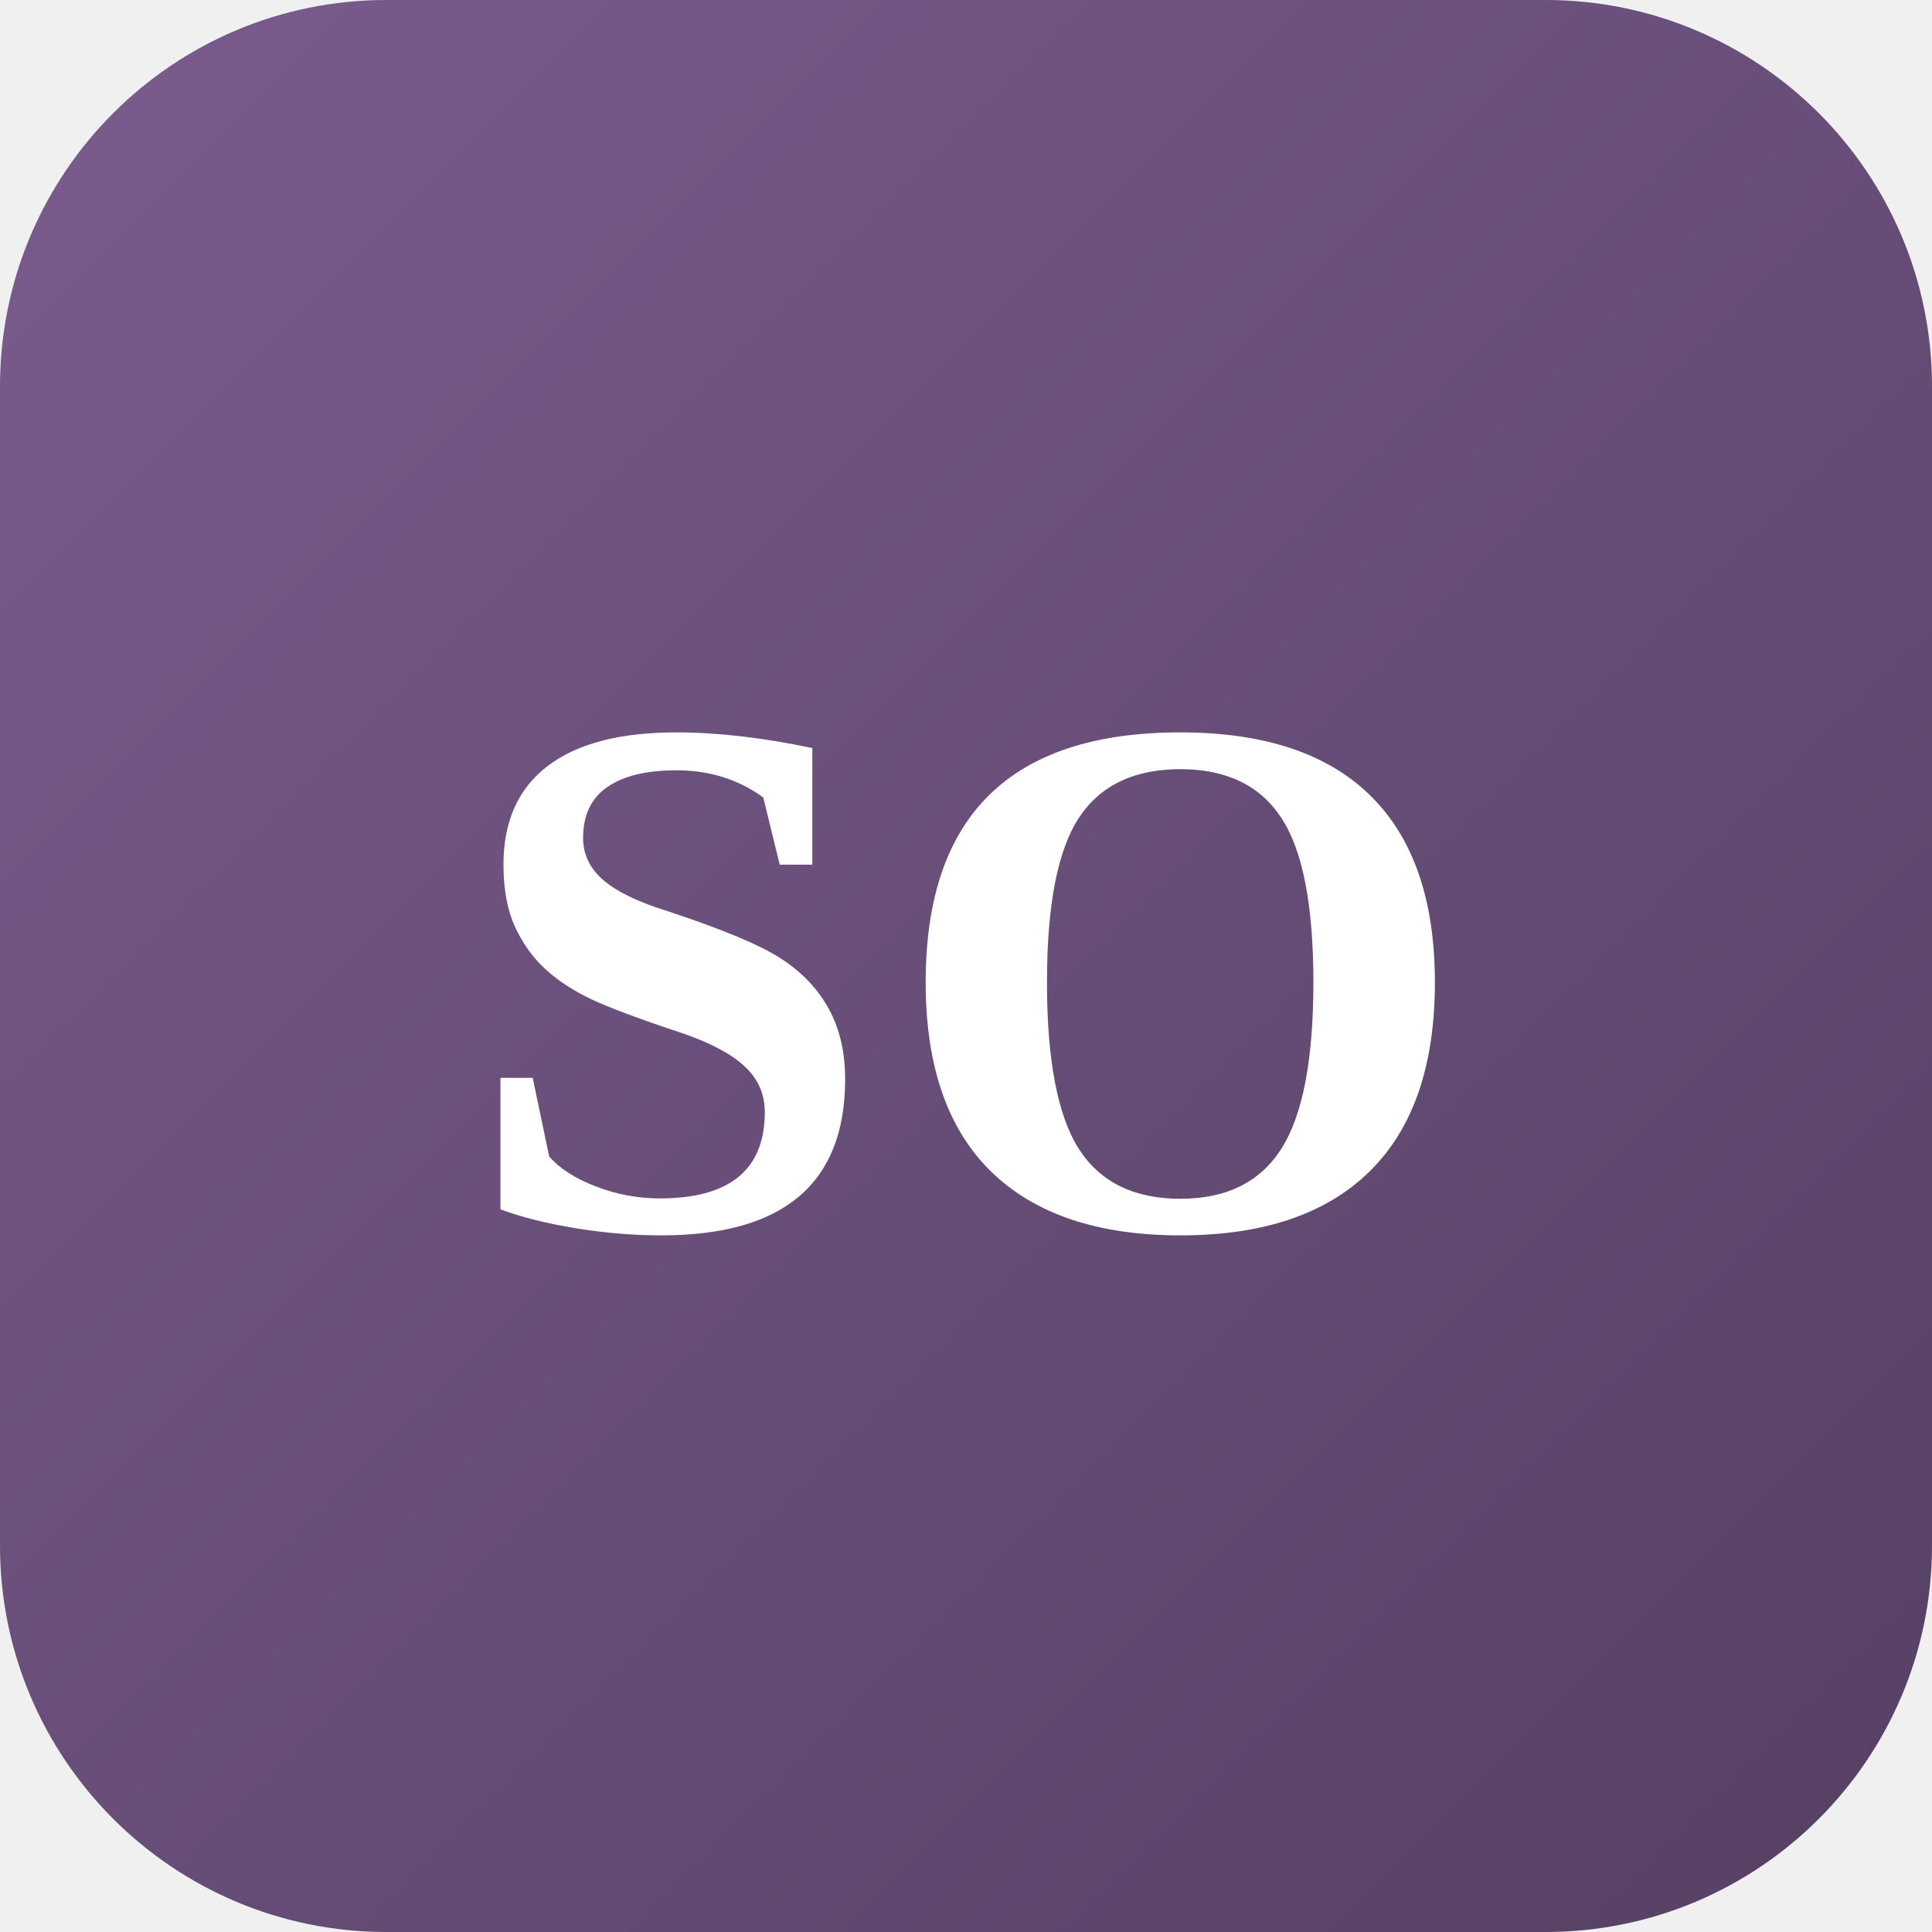
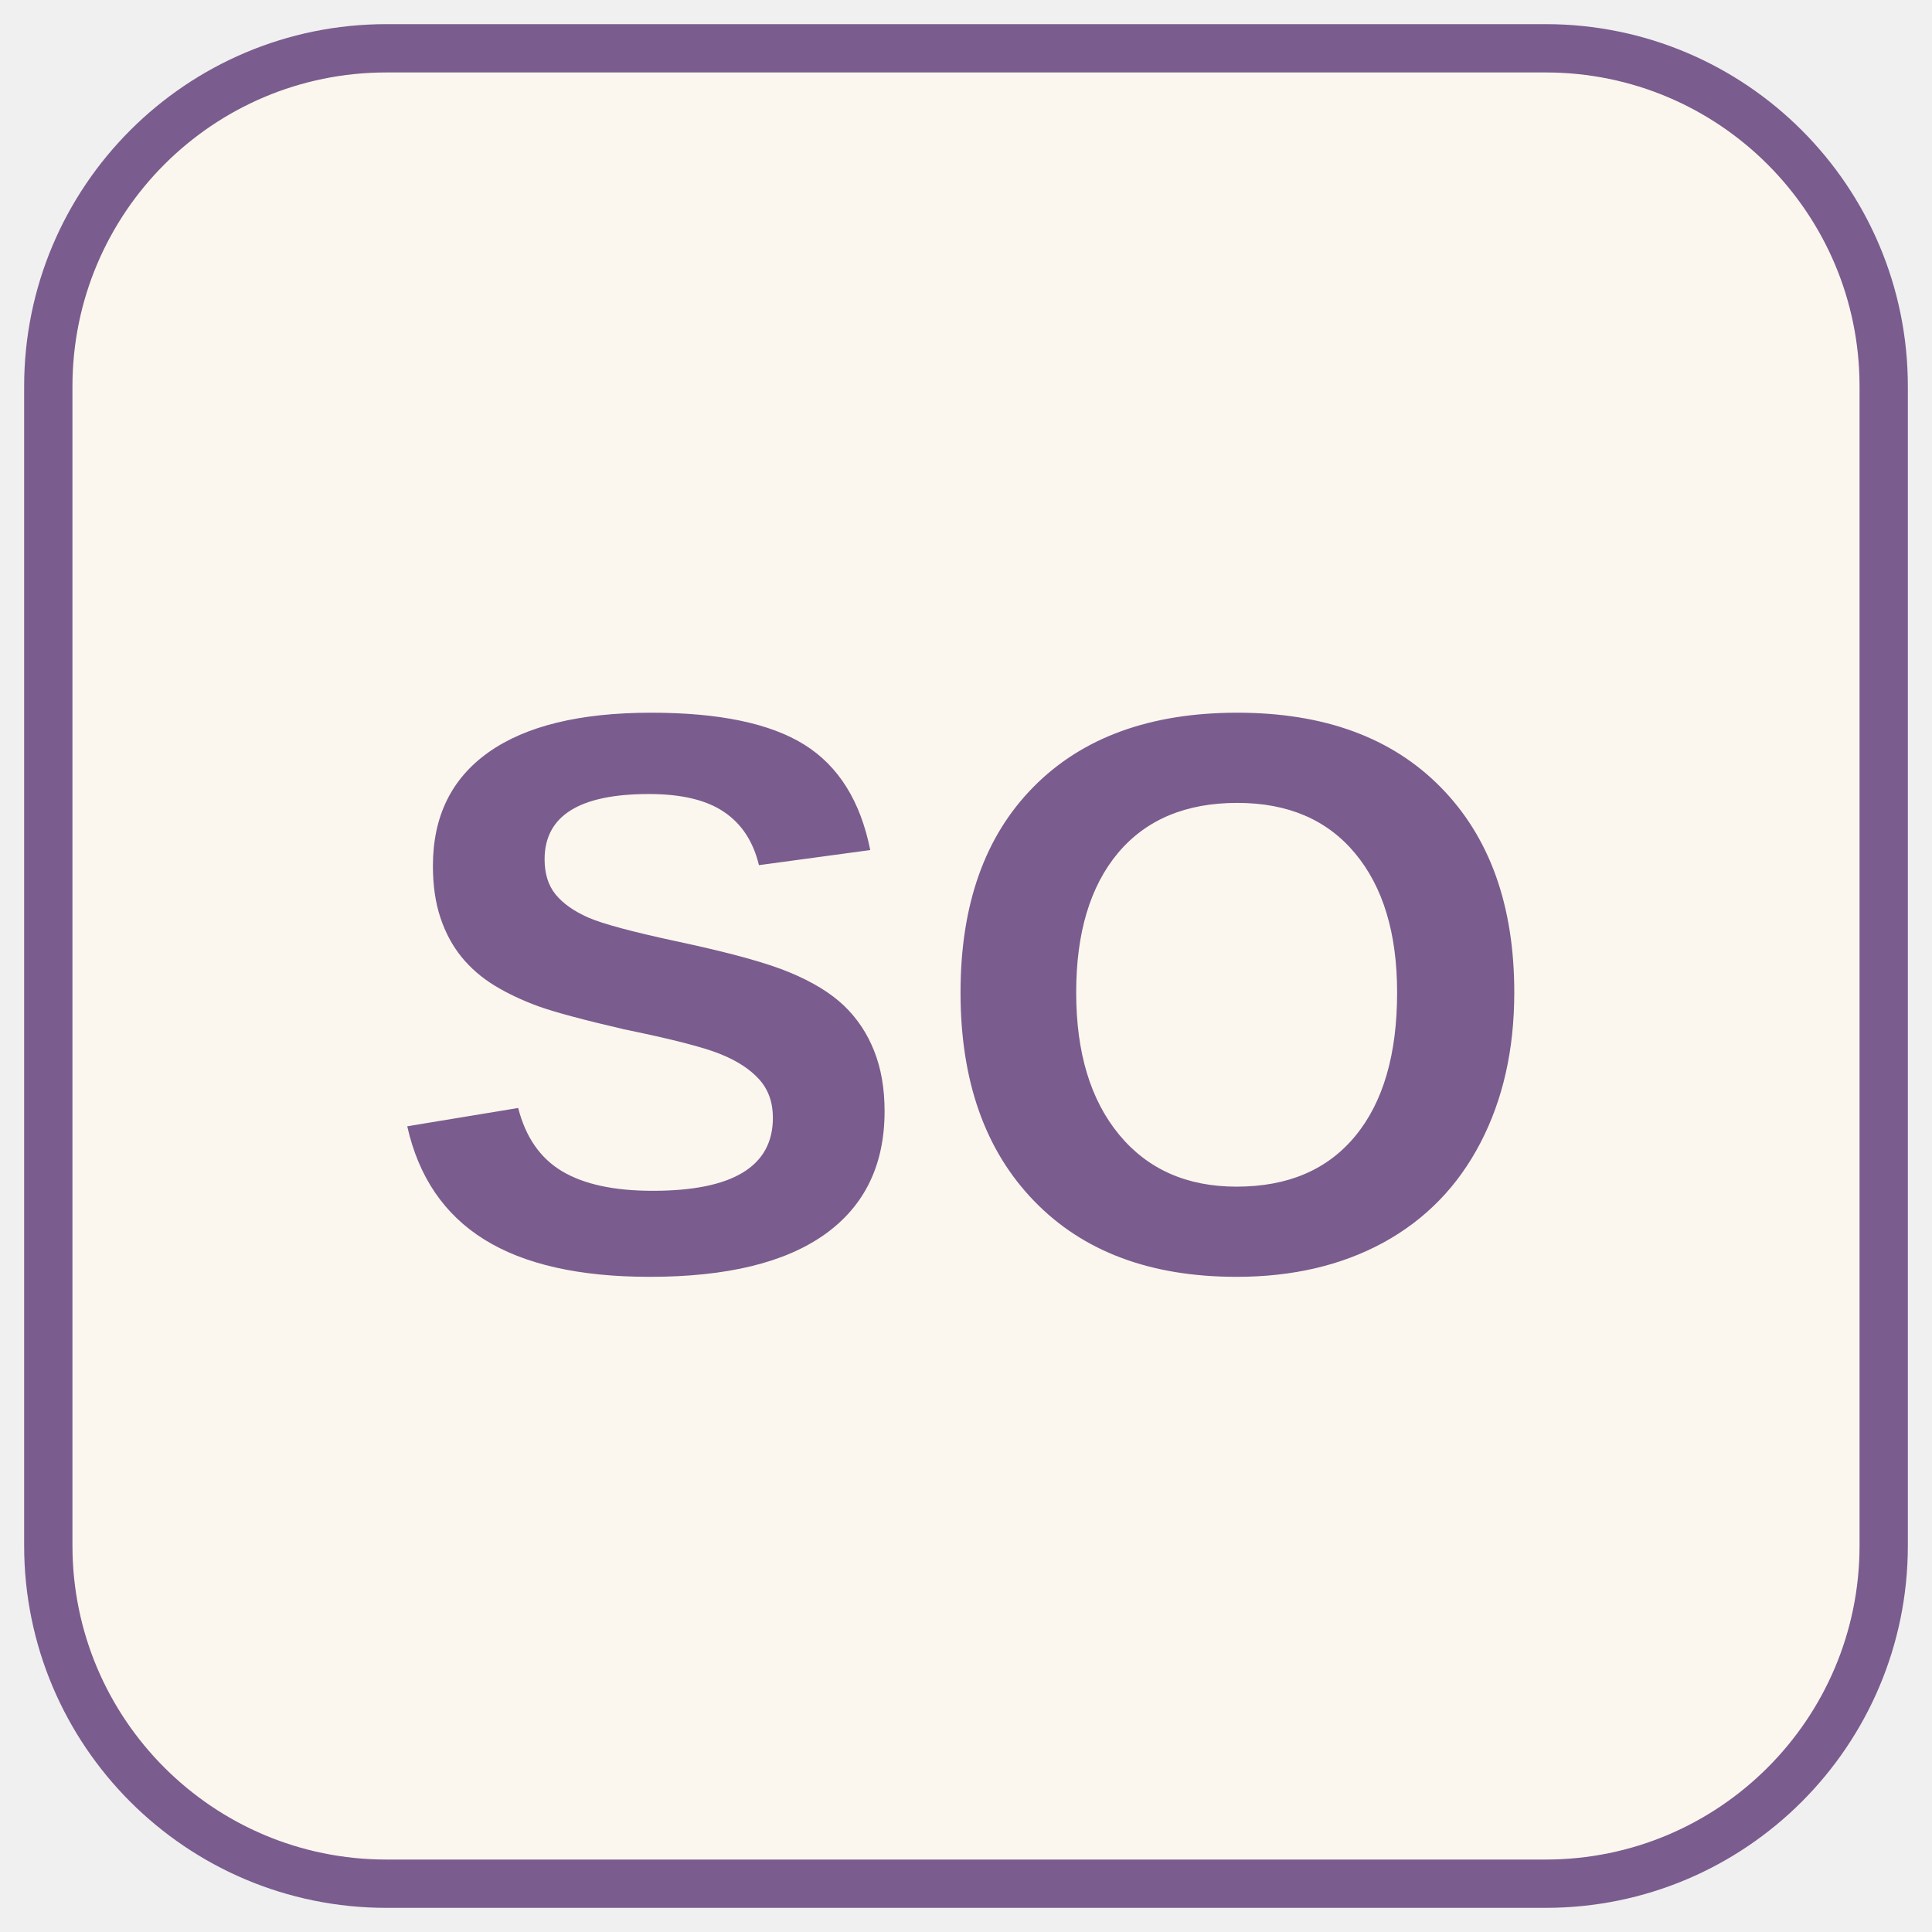
<svg xmlns="http://www.w3.org/2000/svg" width="160" height="160" viewBox="0 0 160 160" role="img" aria-label="Senses of Siam">
-   <defs>
-     <linearGradient id="g" x1="0" y1="0" x2="1" y2="1">
-       <stop offset="0" stop-color="#7A5C8E" />
-       <stop offset="1" stop-color="#554063" />
-     </linearGradient>
-   </defs>
-   <rect width="160" height="160" rx="32" fill="url(#g)" />
-   <text x="80" y="80" dy=".35em" text-anchor="middle" font-family="Georgia, 'Times New Roman', serif" font-size="62" font-weight="700" fill="#ffffff" letter-spacing="1">SO</text>
+   <rect x="4" y="4" width="152" height="152" rx="28" fill="#FBF7EE" stroke="#7A5C8E" stroke-width="4" />
+   <text x="80" y="82" dy=".35em" text-anchor="middle" font-family="'Helvetica Neue', Arial, sans-serif" font-size="66" font-weight="700" fill="#7A5C8E" letter-spacing="1">SO</text>
</svg>
